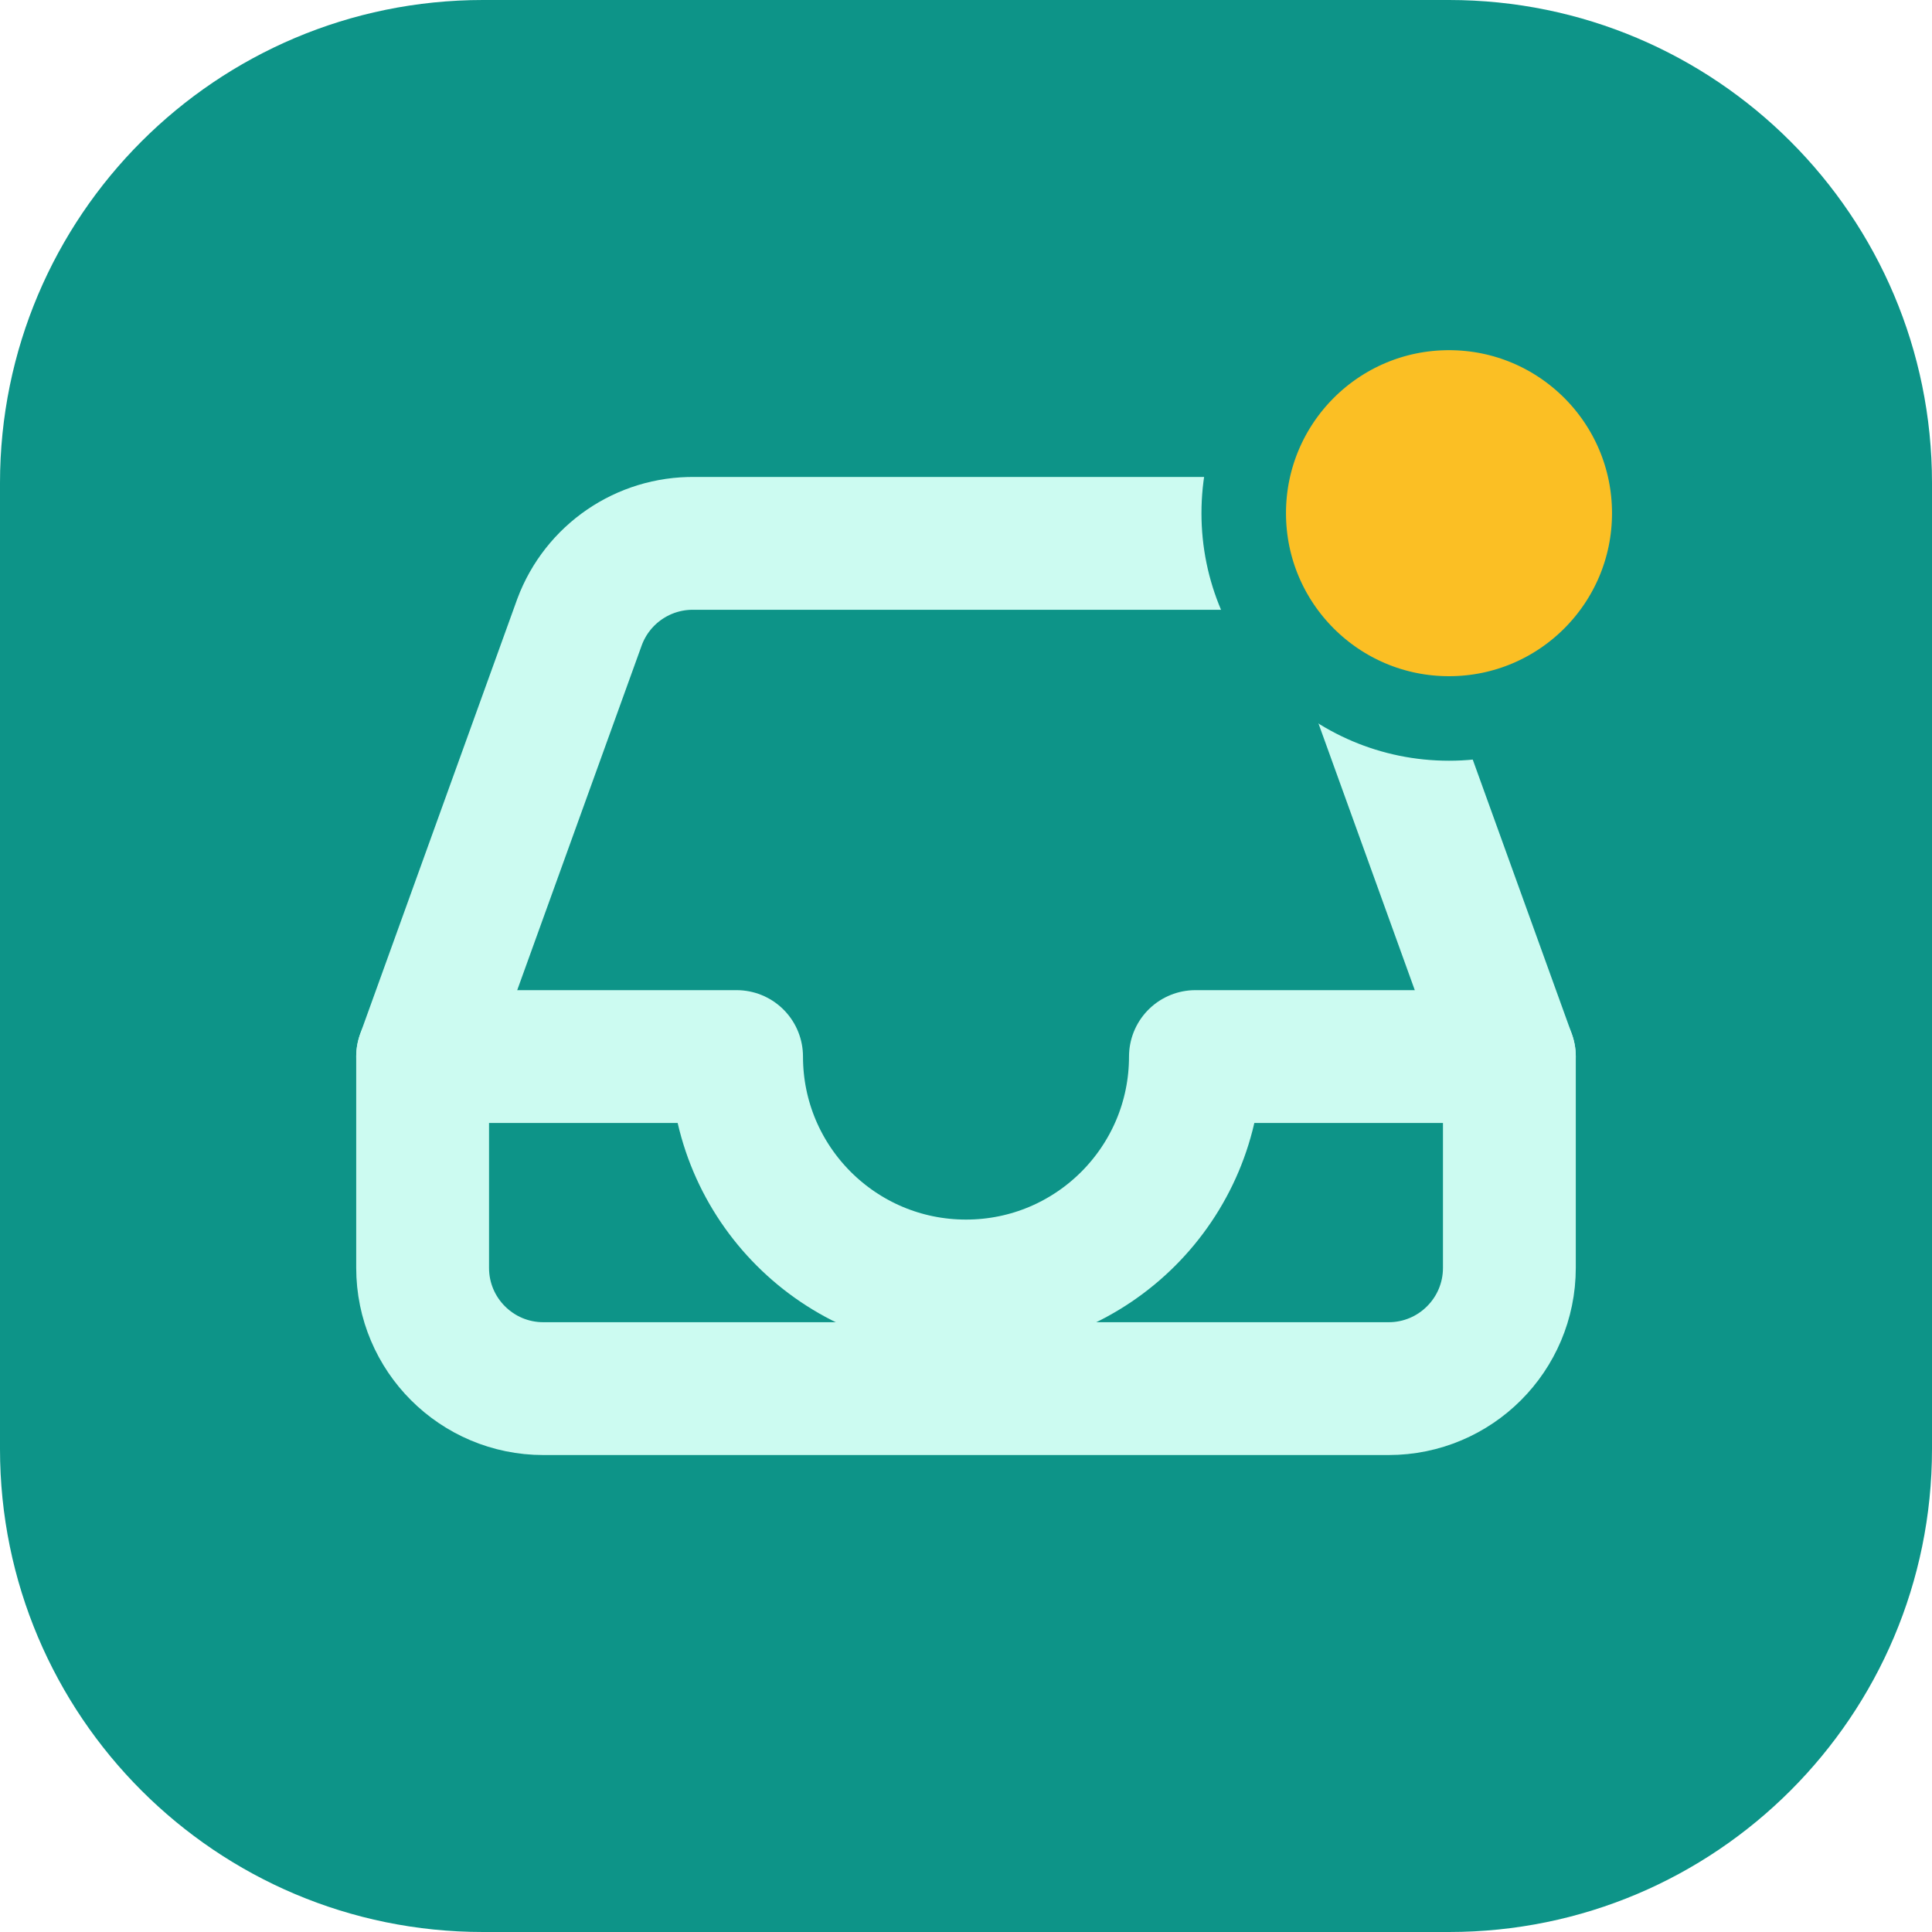
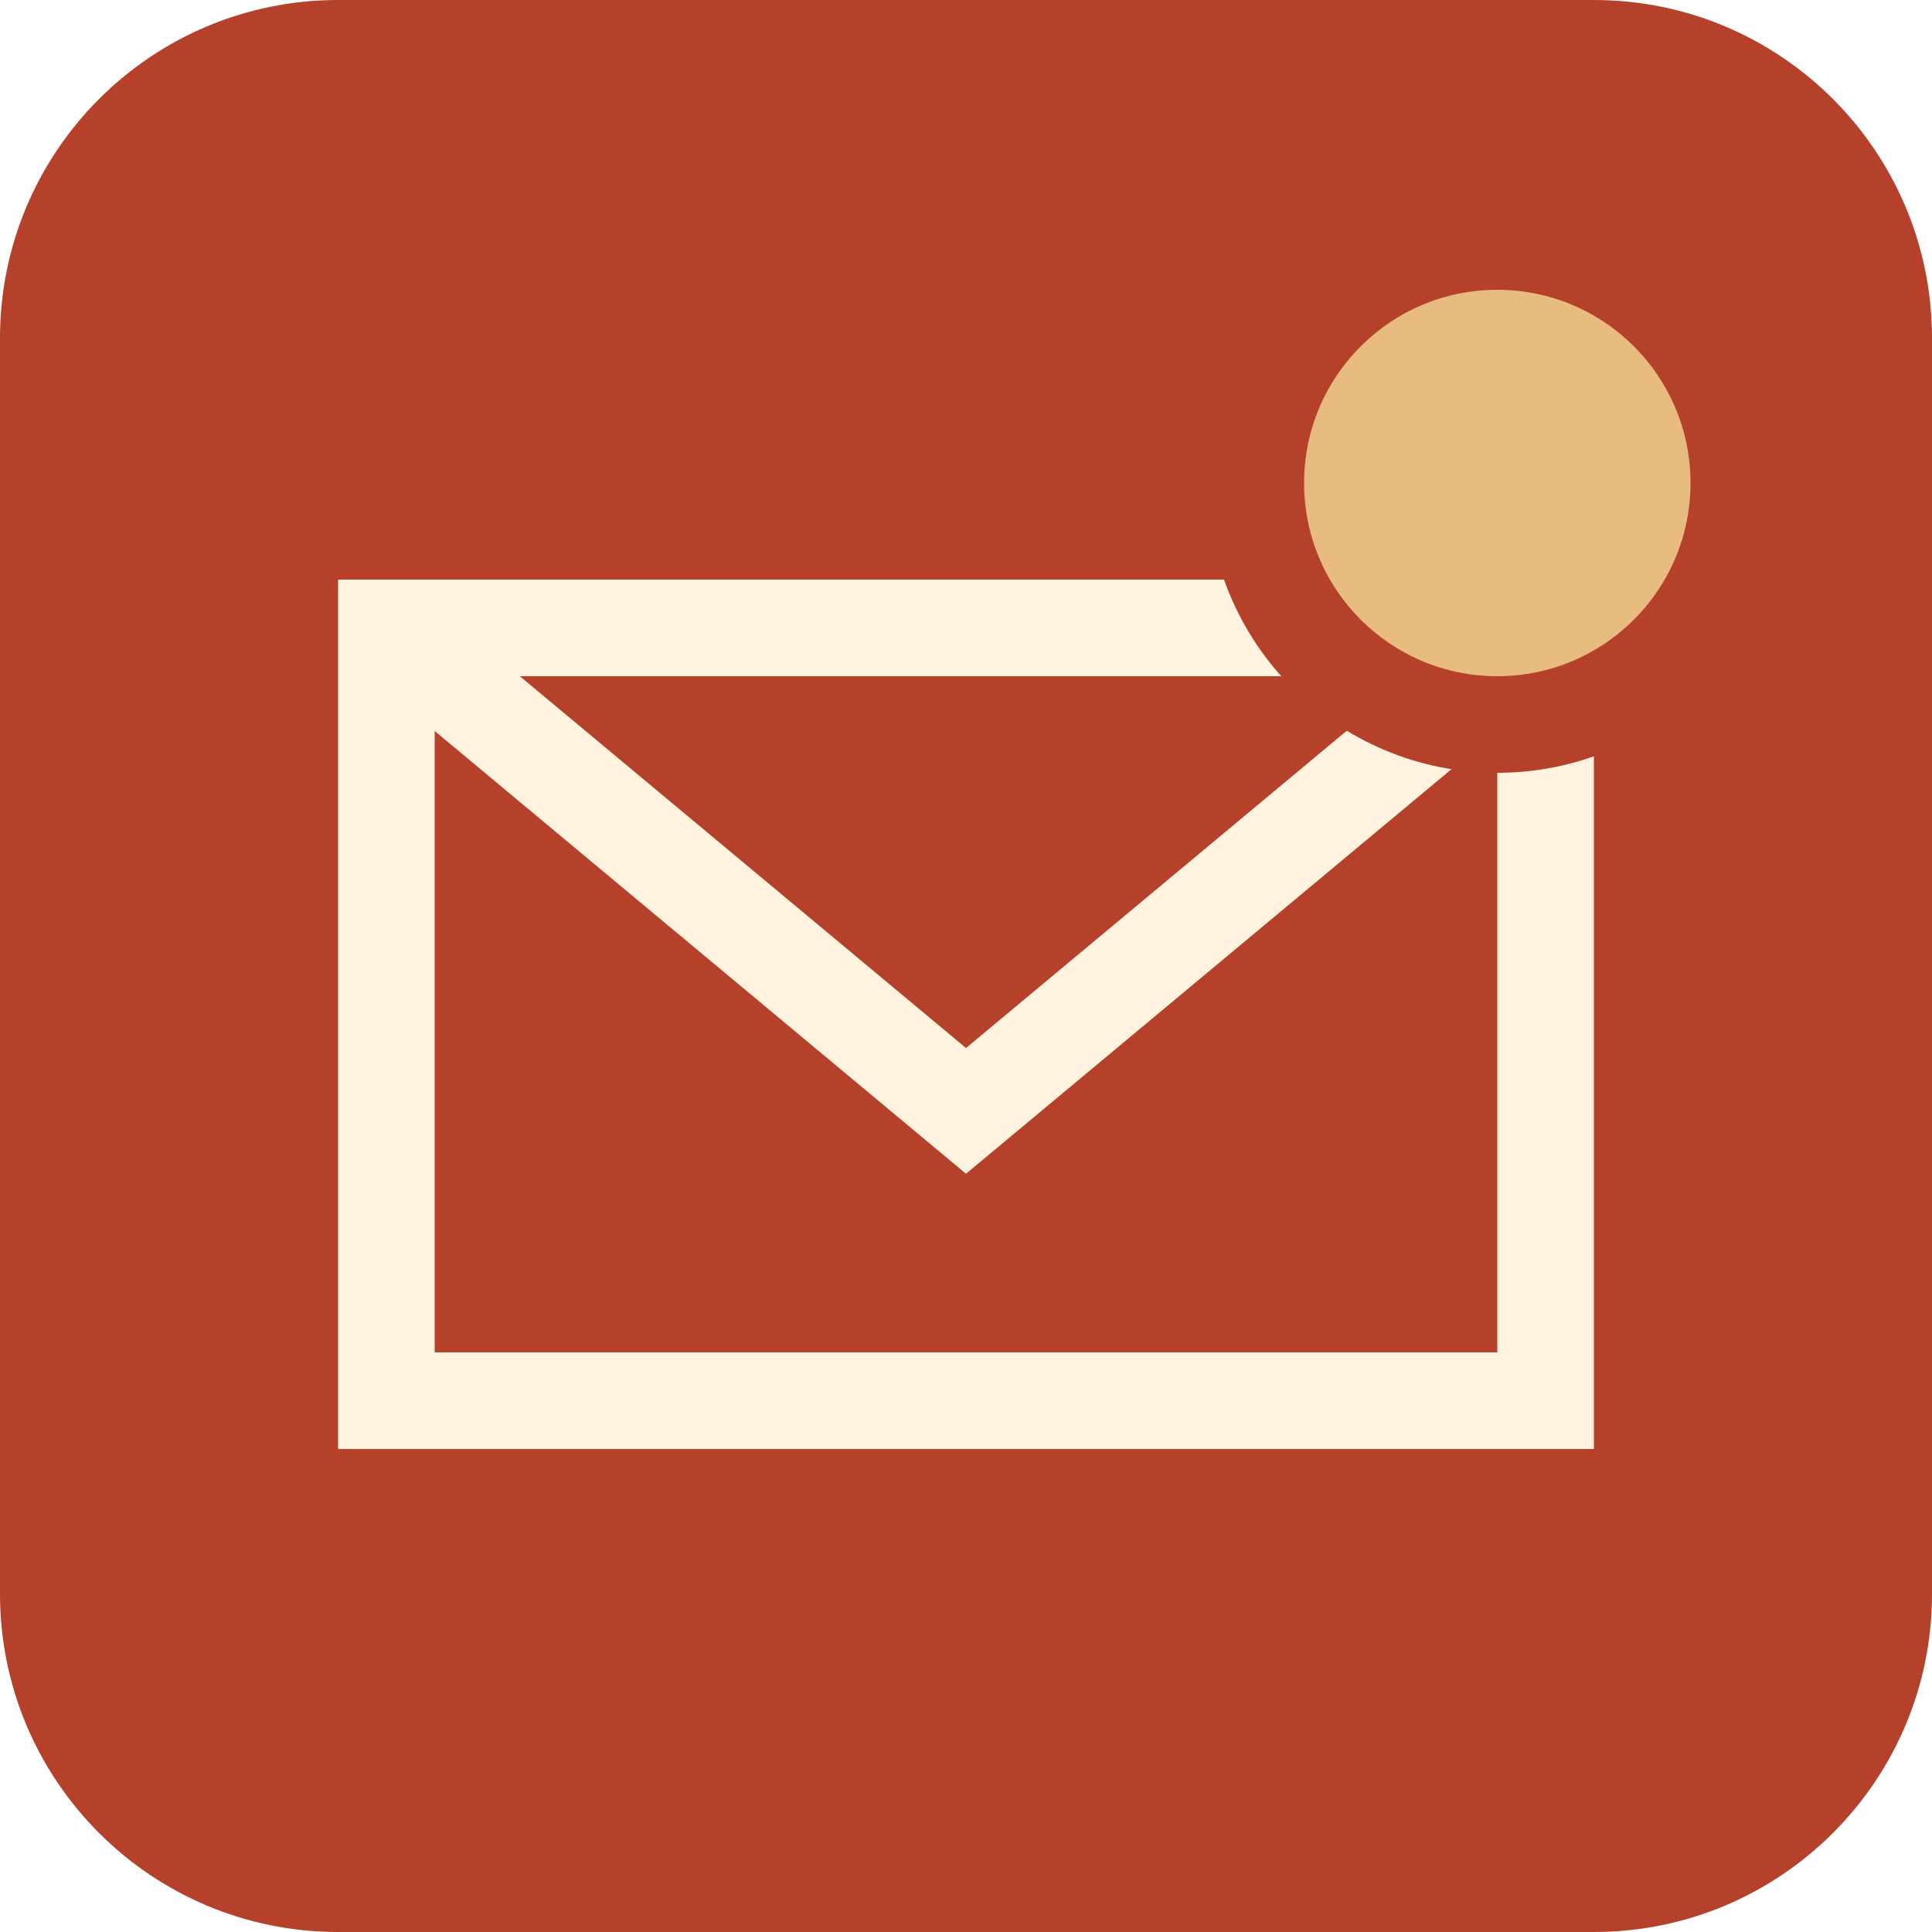
- <svg xmlns="http://www.w3.org/2000/svg" viewBox="0 0 32 32">
-   <rect width="32" height="32" rx="8" fill="#0d9488" />
-   <path d="M7 17.5l2.6-7.2A2 2 0 0 1 11.5 9h9a2 2 0 0 1 1.9 1.3l2.6 7.2V21a2 2 0 0 1-2 2H9a2 2 0 0 1-2-2z" fill="none" stroke="#ccfbf1" stroke-width="2.2" stroke-linejoin="round" />
-   <path d="M7 17.5h5.2a3.8 3.8 0 0 0 7.6 0H25" fill="none" stroke="#ccfbf1" stroke-width="2.2" stroke-linecap="round" stroke-linejoin="round" />
-   <circle cx="24" cy="8.5" r="3.4" fill="#fbbf24" stroke="#0d9488" stroke-width="1.4" />
+ <svg xmlns="http://www.w3.org/2000/svg" viewBox="0 0 40 40">
+   <rect width="40" height="40" rx="7" fill="#b5412b" />
+   <path d="M8 13h24v16H8z" fill="none" stroke="#fff2df" stroke-width="2" />
+   <path d="m8 13 12 10 12-10" fill="none" stroke="#fff2df" stroke-width="2" />
+   <circle cx="31" cy="10" r="5" fill="#e8bb80" stroke="#b5412b" stroke-width="2" />
</svg>
